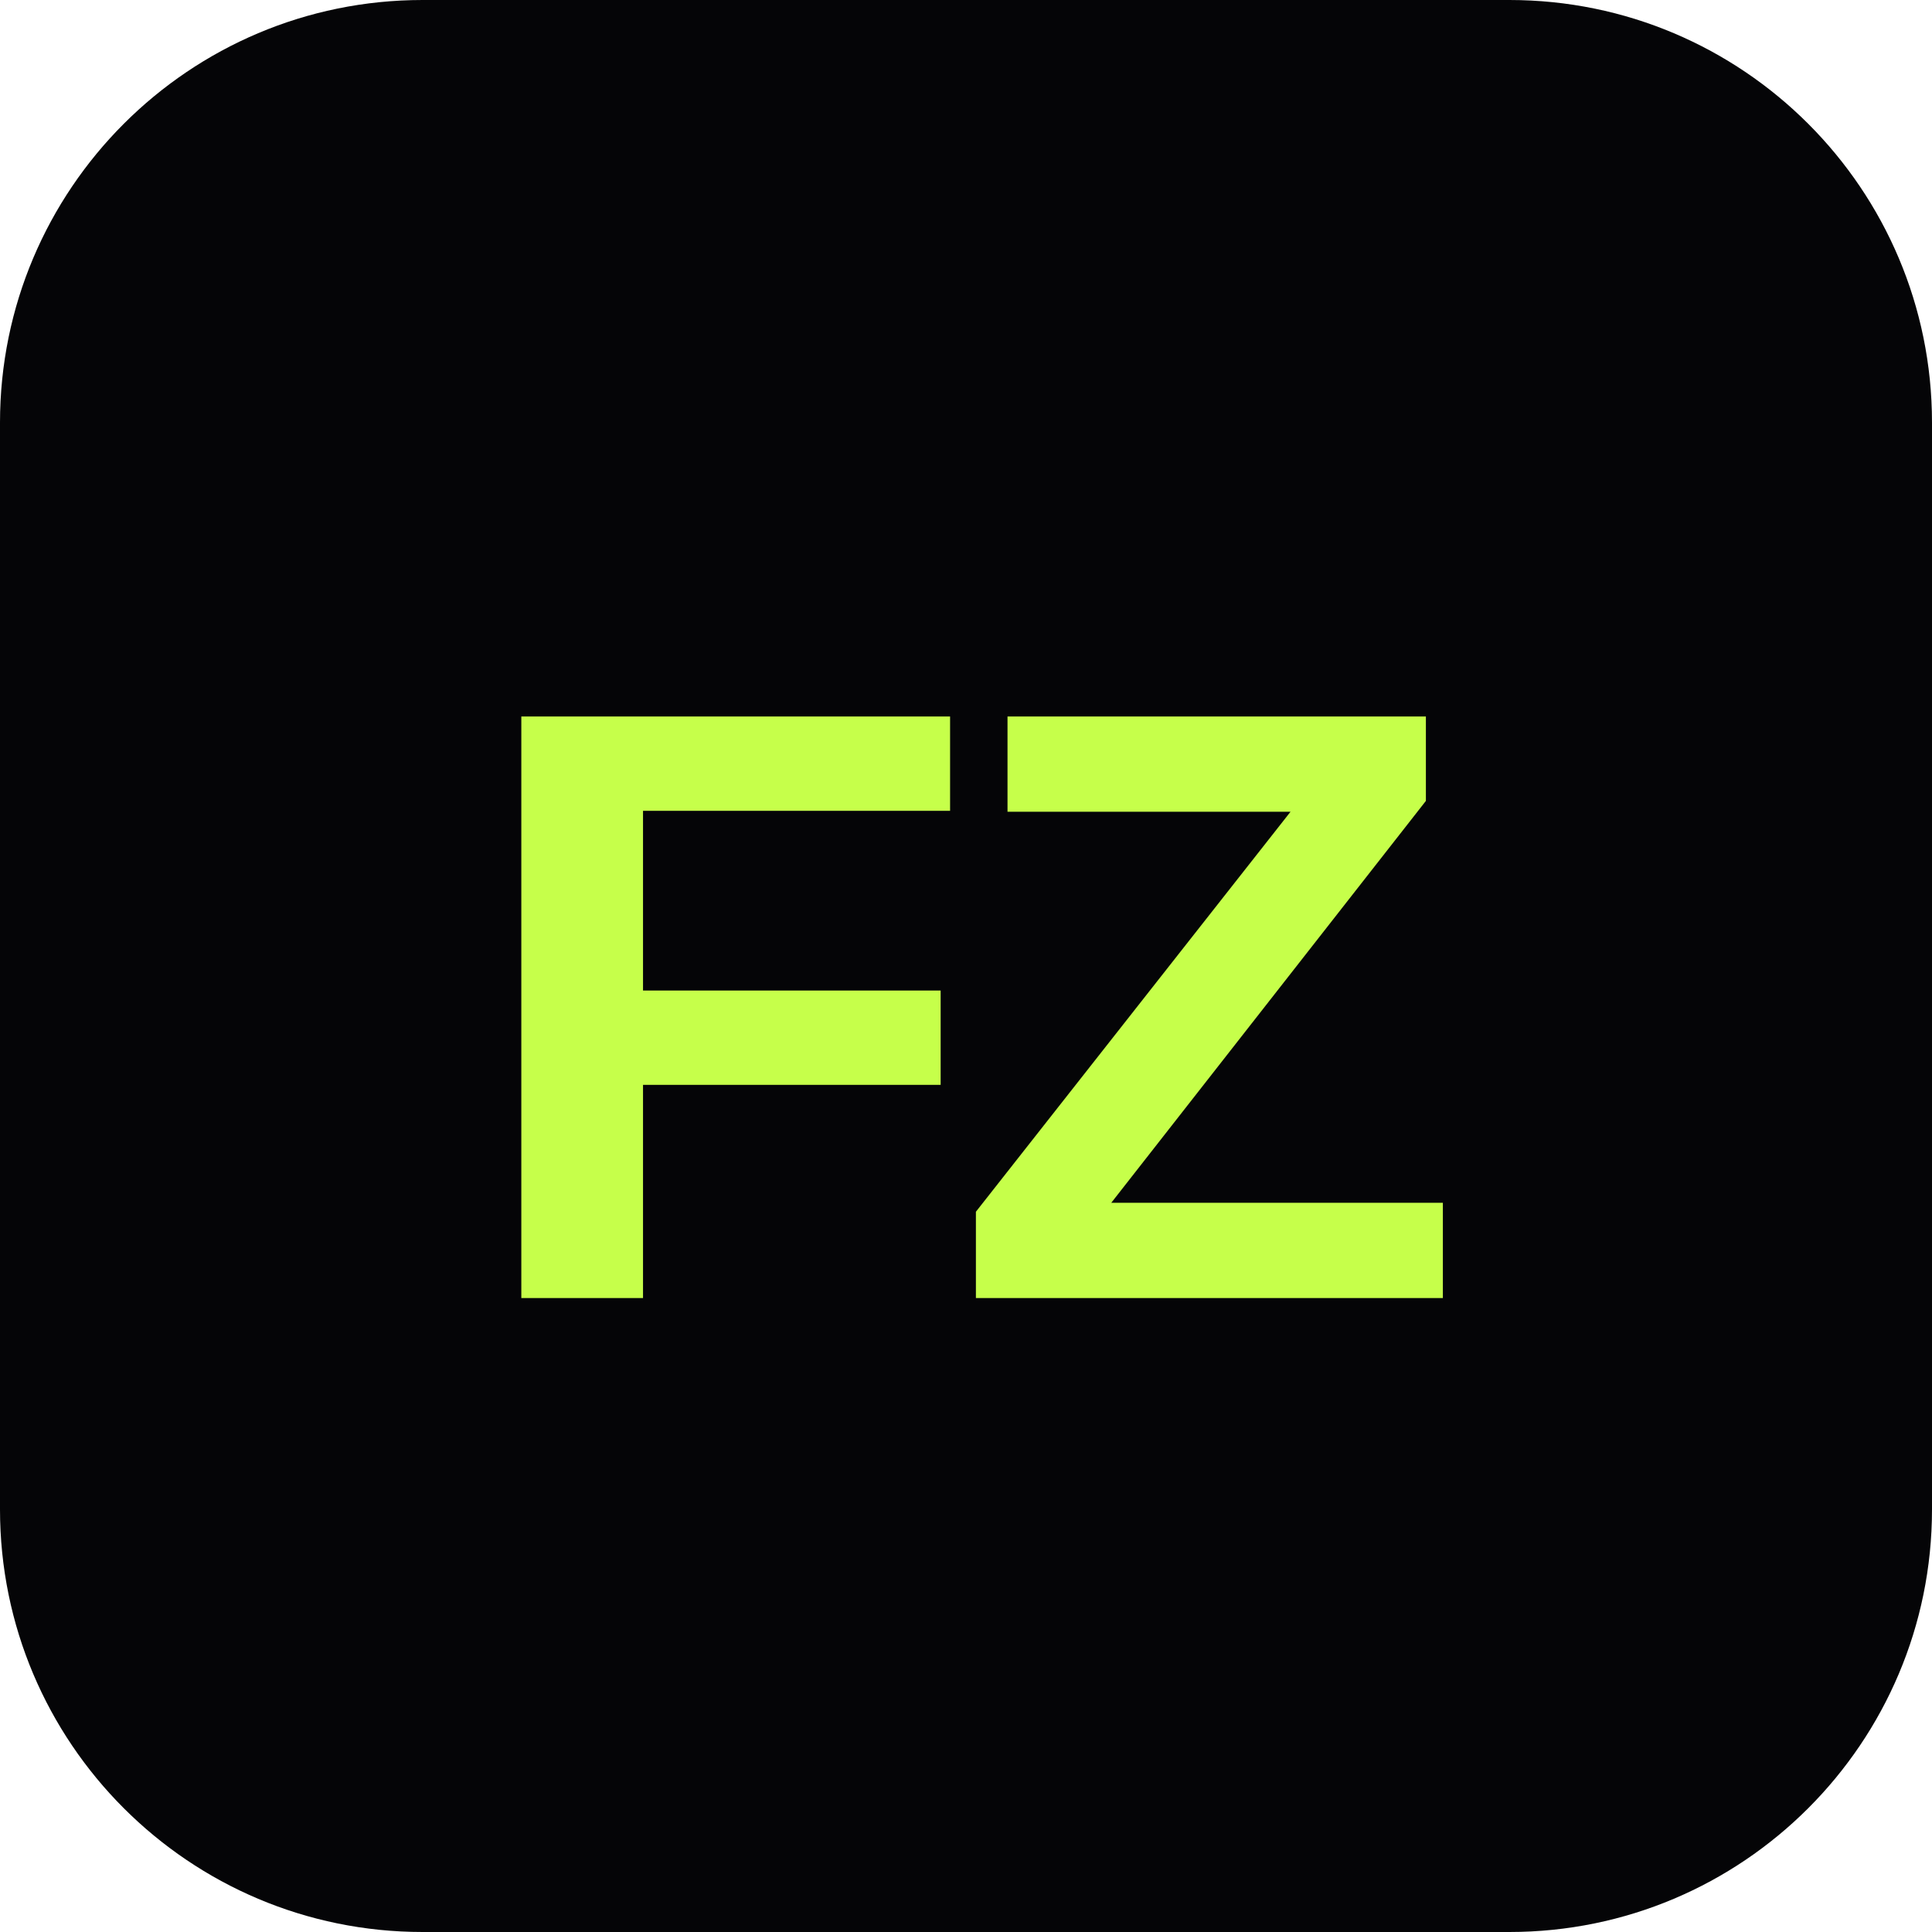
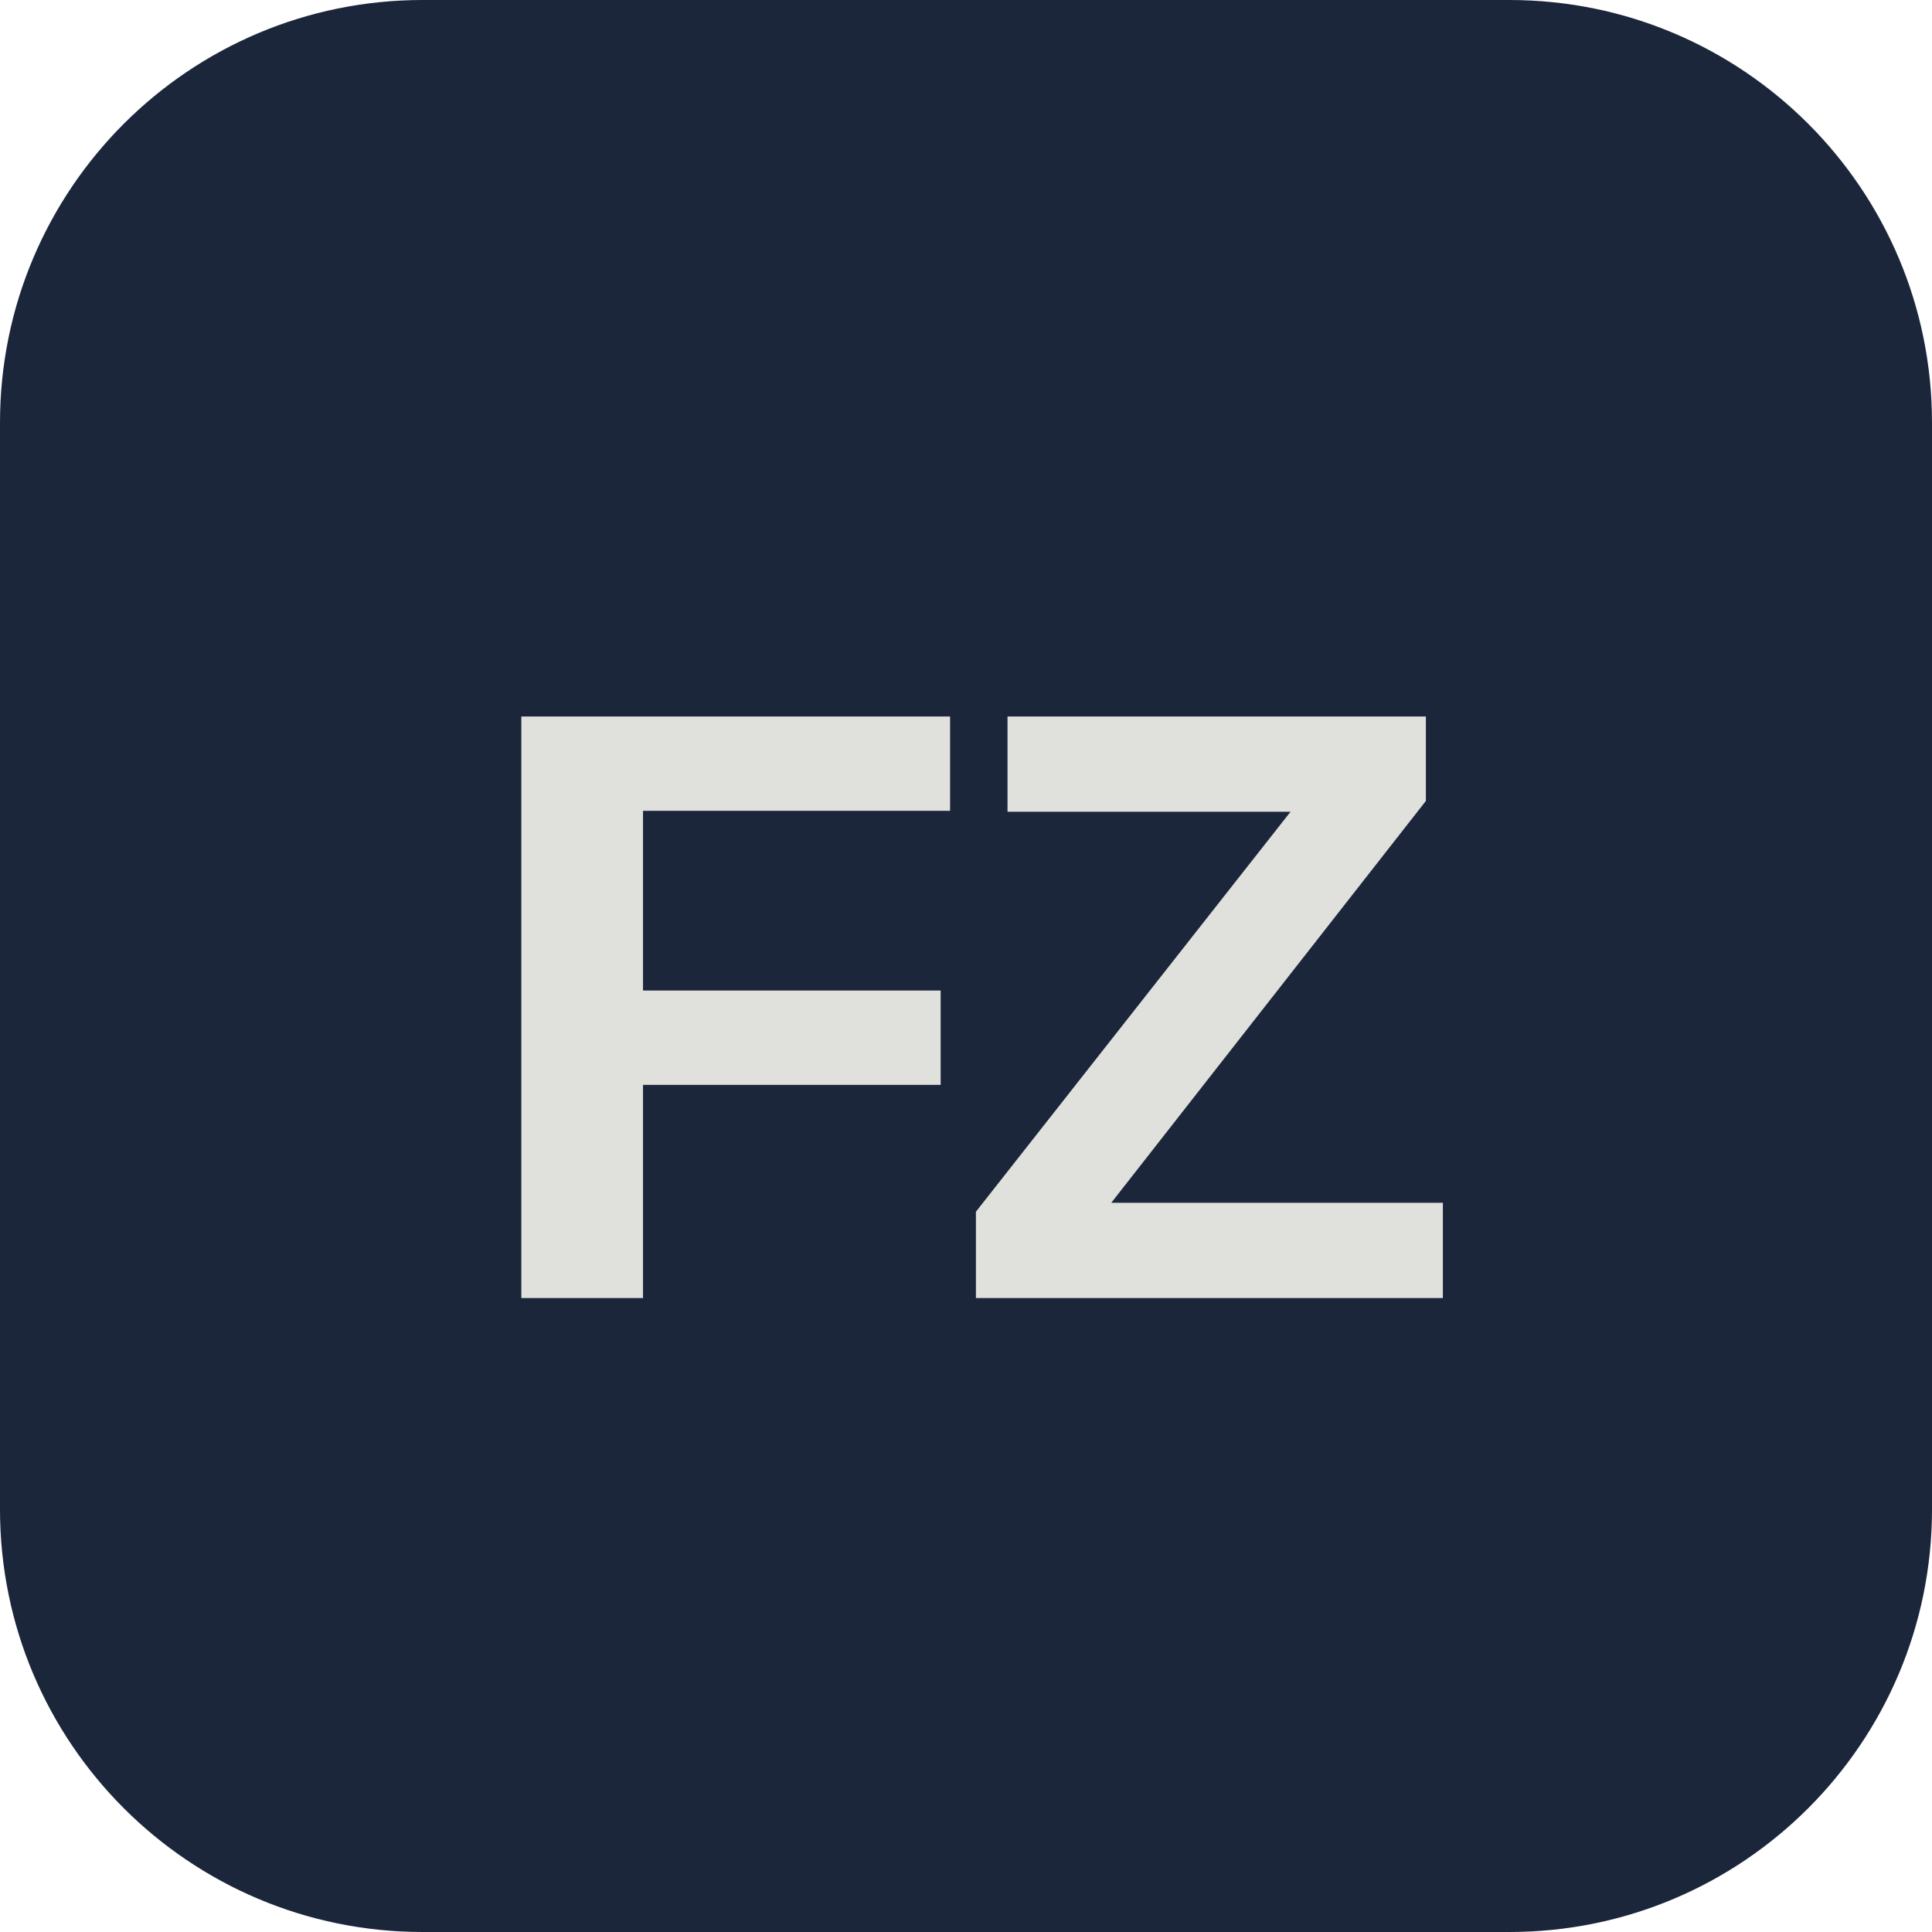
<svg xmlns="http://www.w3.org/2000/svg" viewBox="0 0 64 64">
-   <rect width="64" height="64" rx="14" fill="#050507" />
-   <text x="32" y="43" font-family="Arial, Helvetica, sans-serif" font-size="28" font-weight="800" text-anchor="middle" fill="#c6ff4a" letter-spacing="-1">FZ</text>
+   <rect width="64" height="64" rx="14" fill="#1b263b" />
+   <text x="32" y="43" font-family="Arial, Helvetica, sans-serif" font-size="28" font-weight="800" text-anchor="middle" fill="#e0e1dd" letter-spacing="-1">FZ</text>
</svg>
